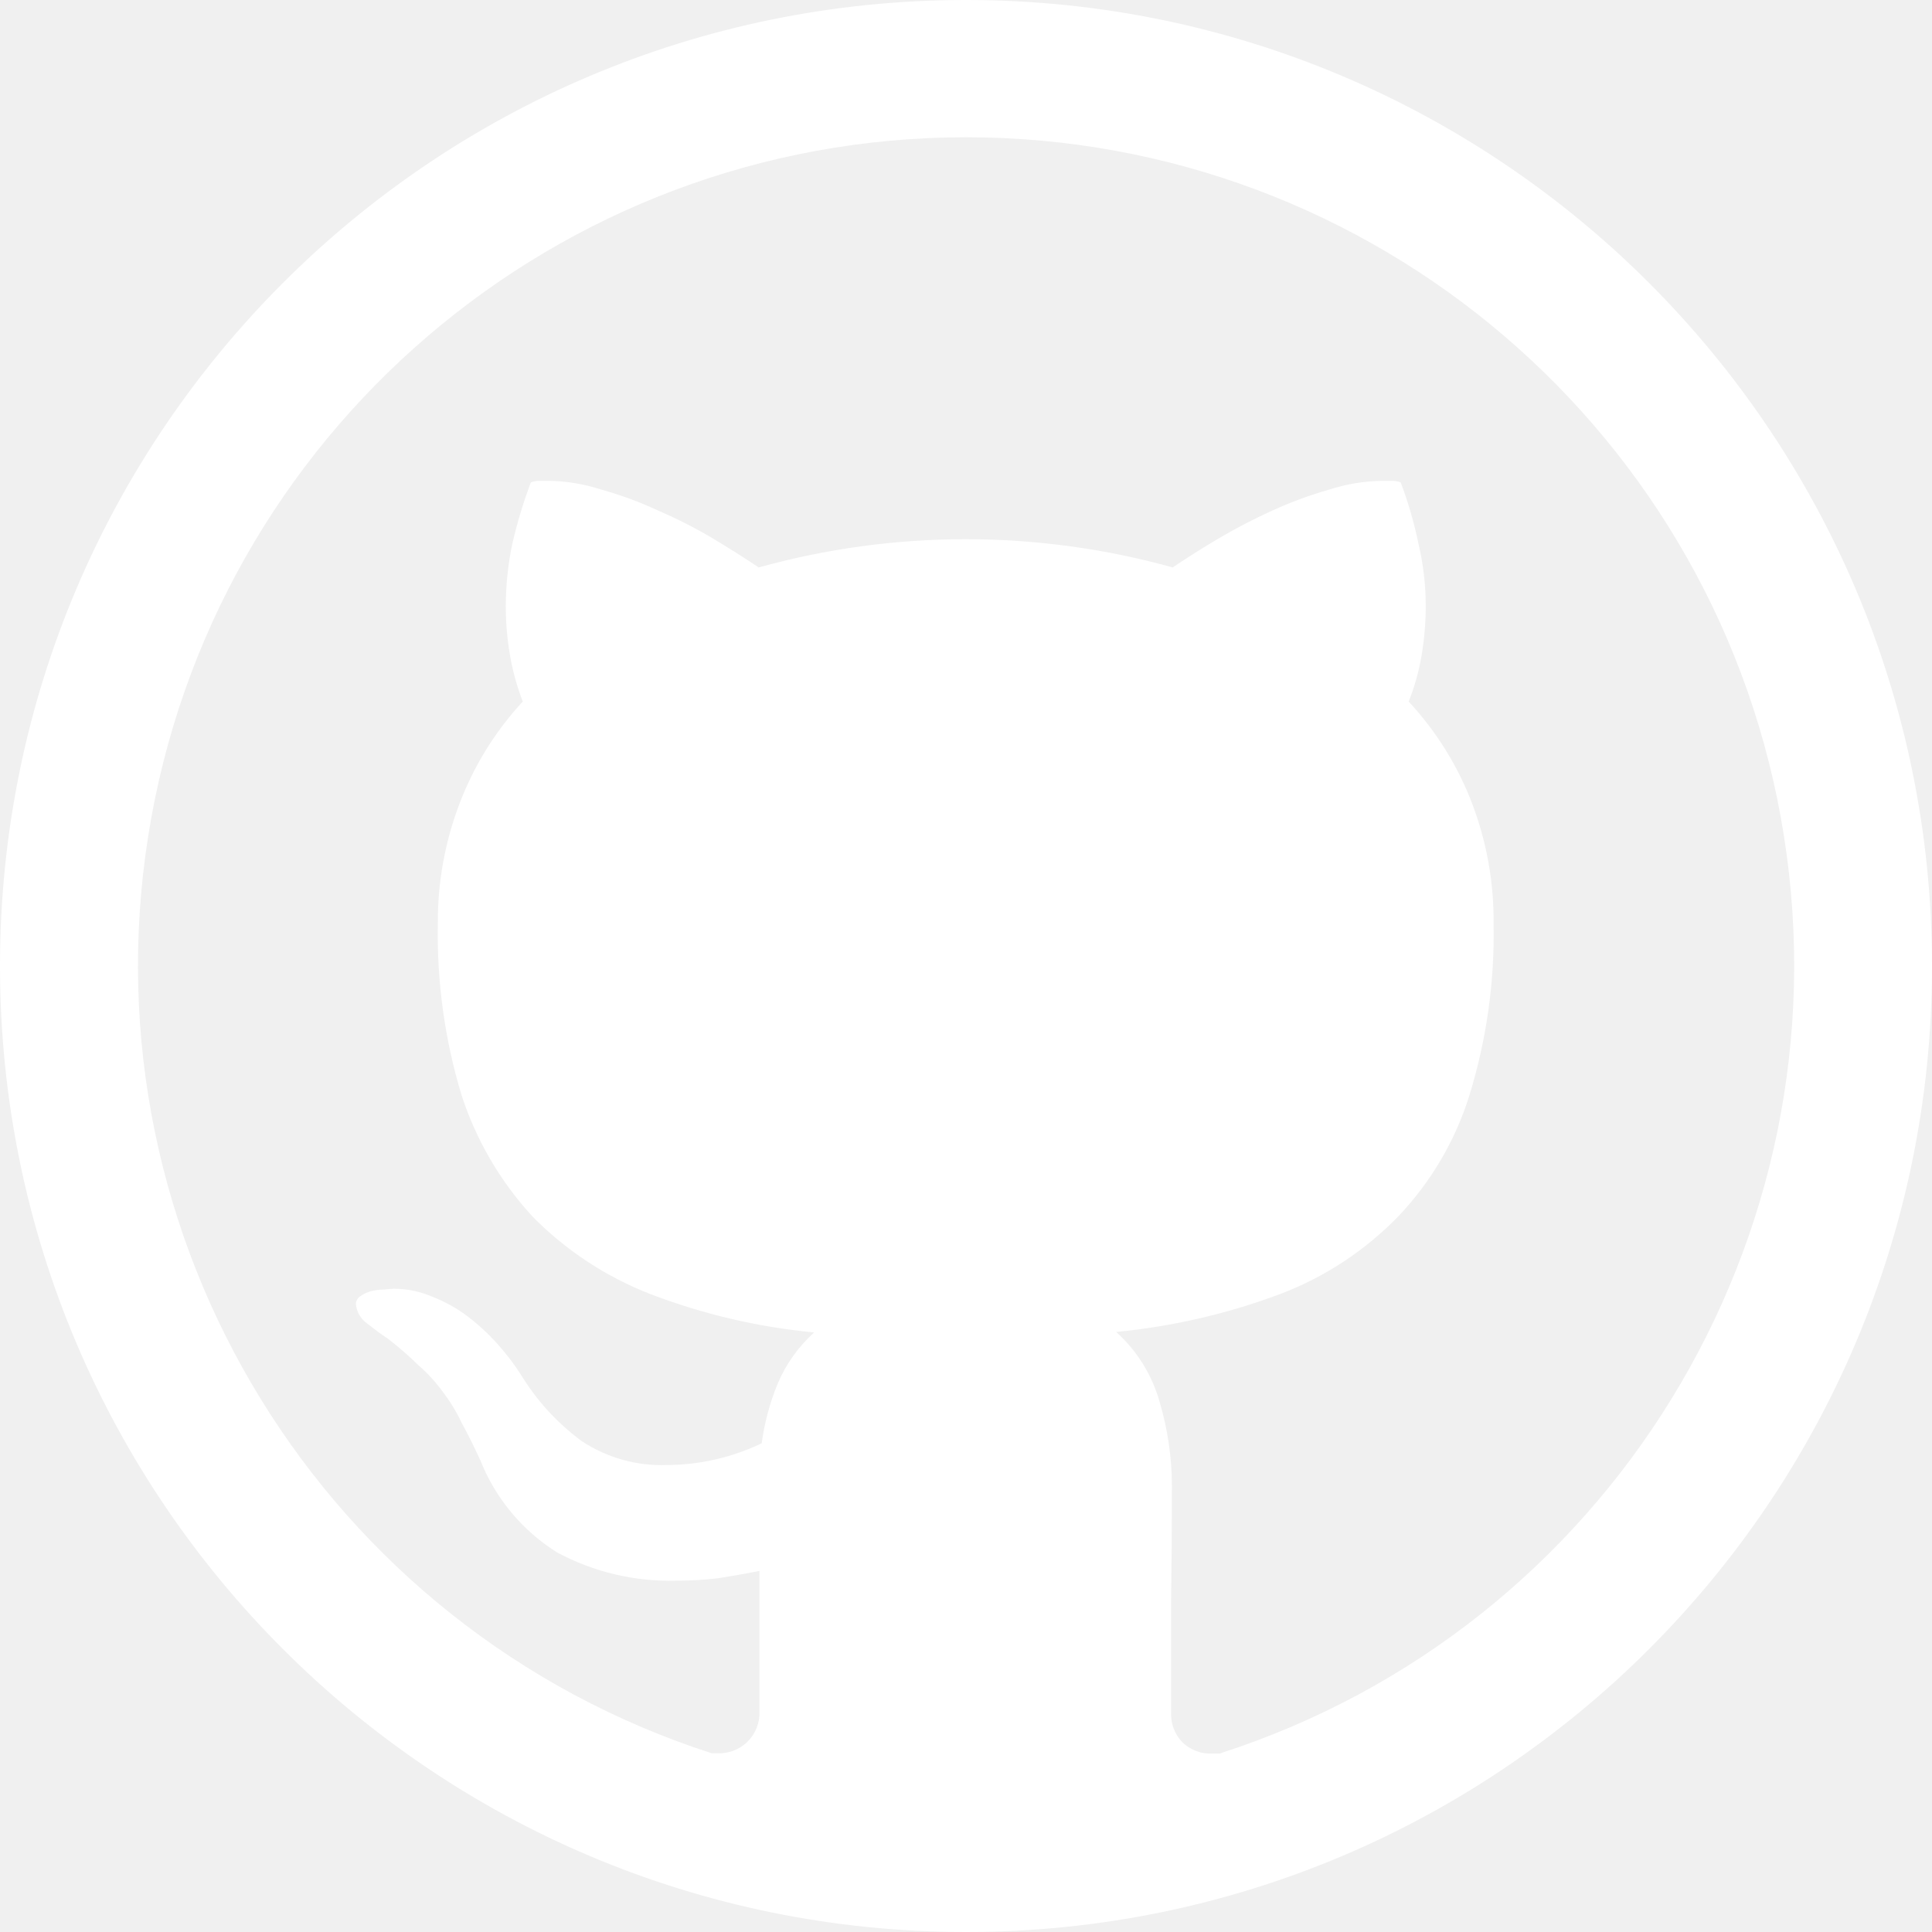
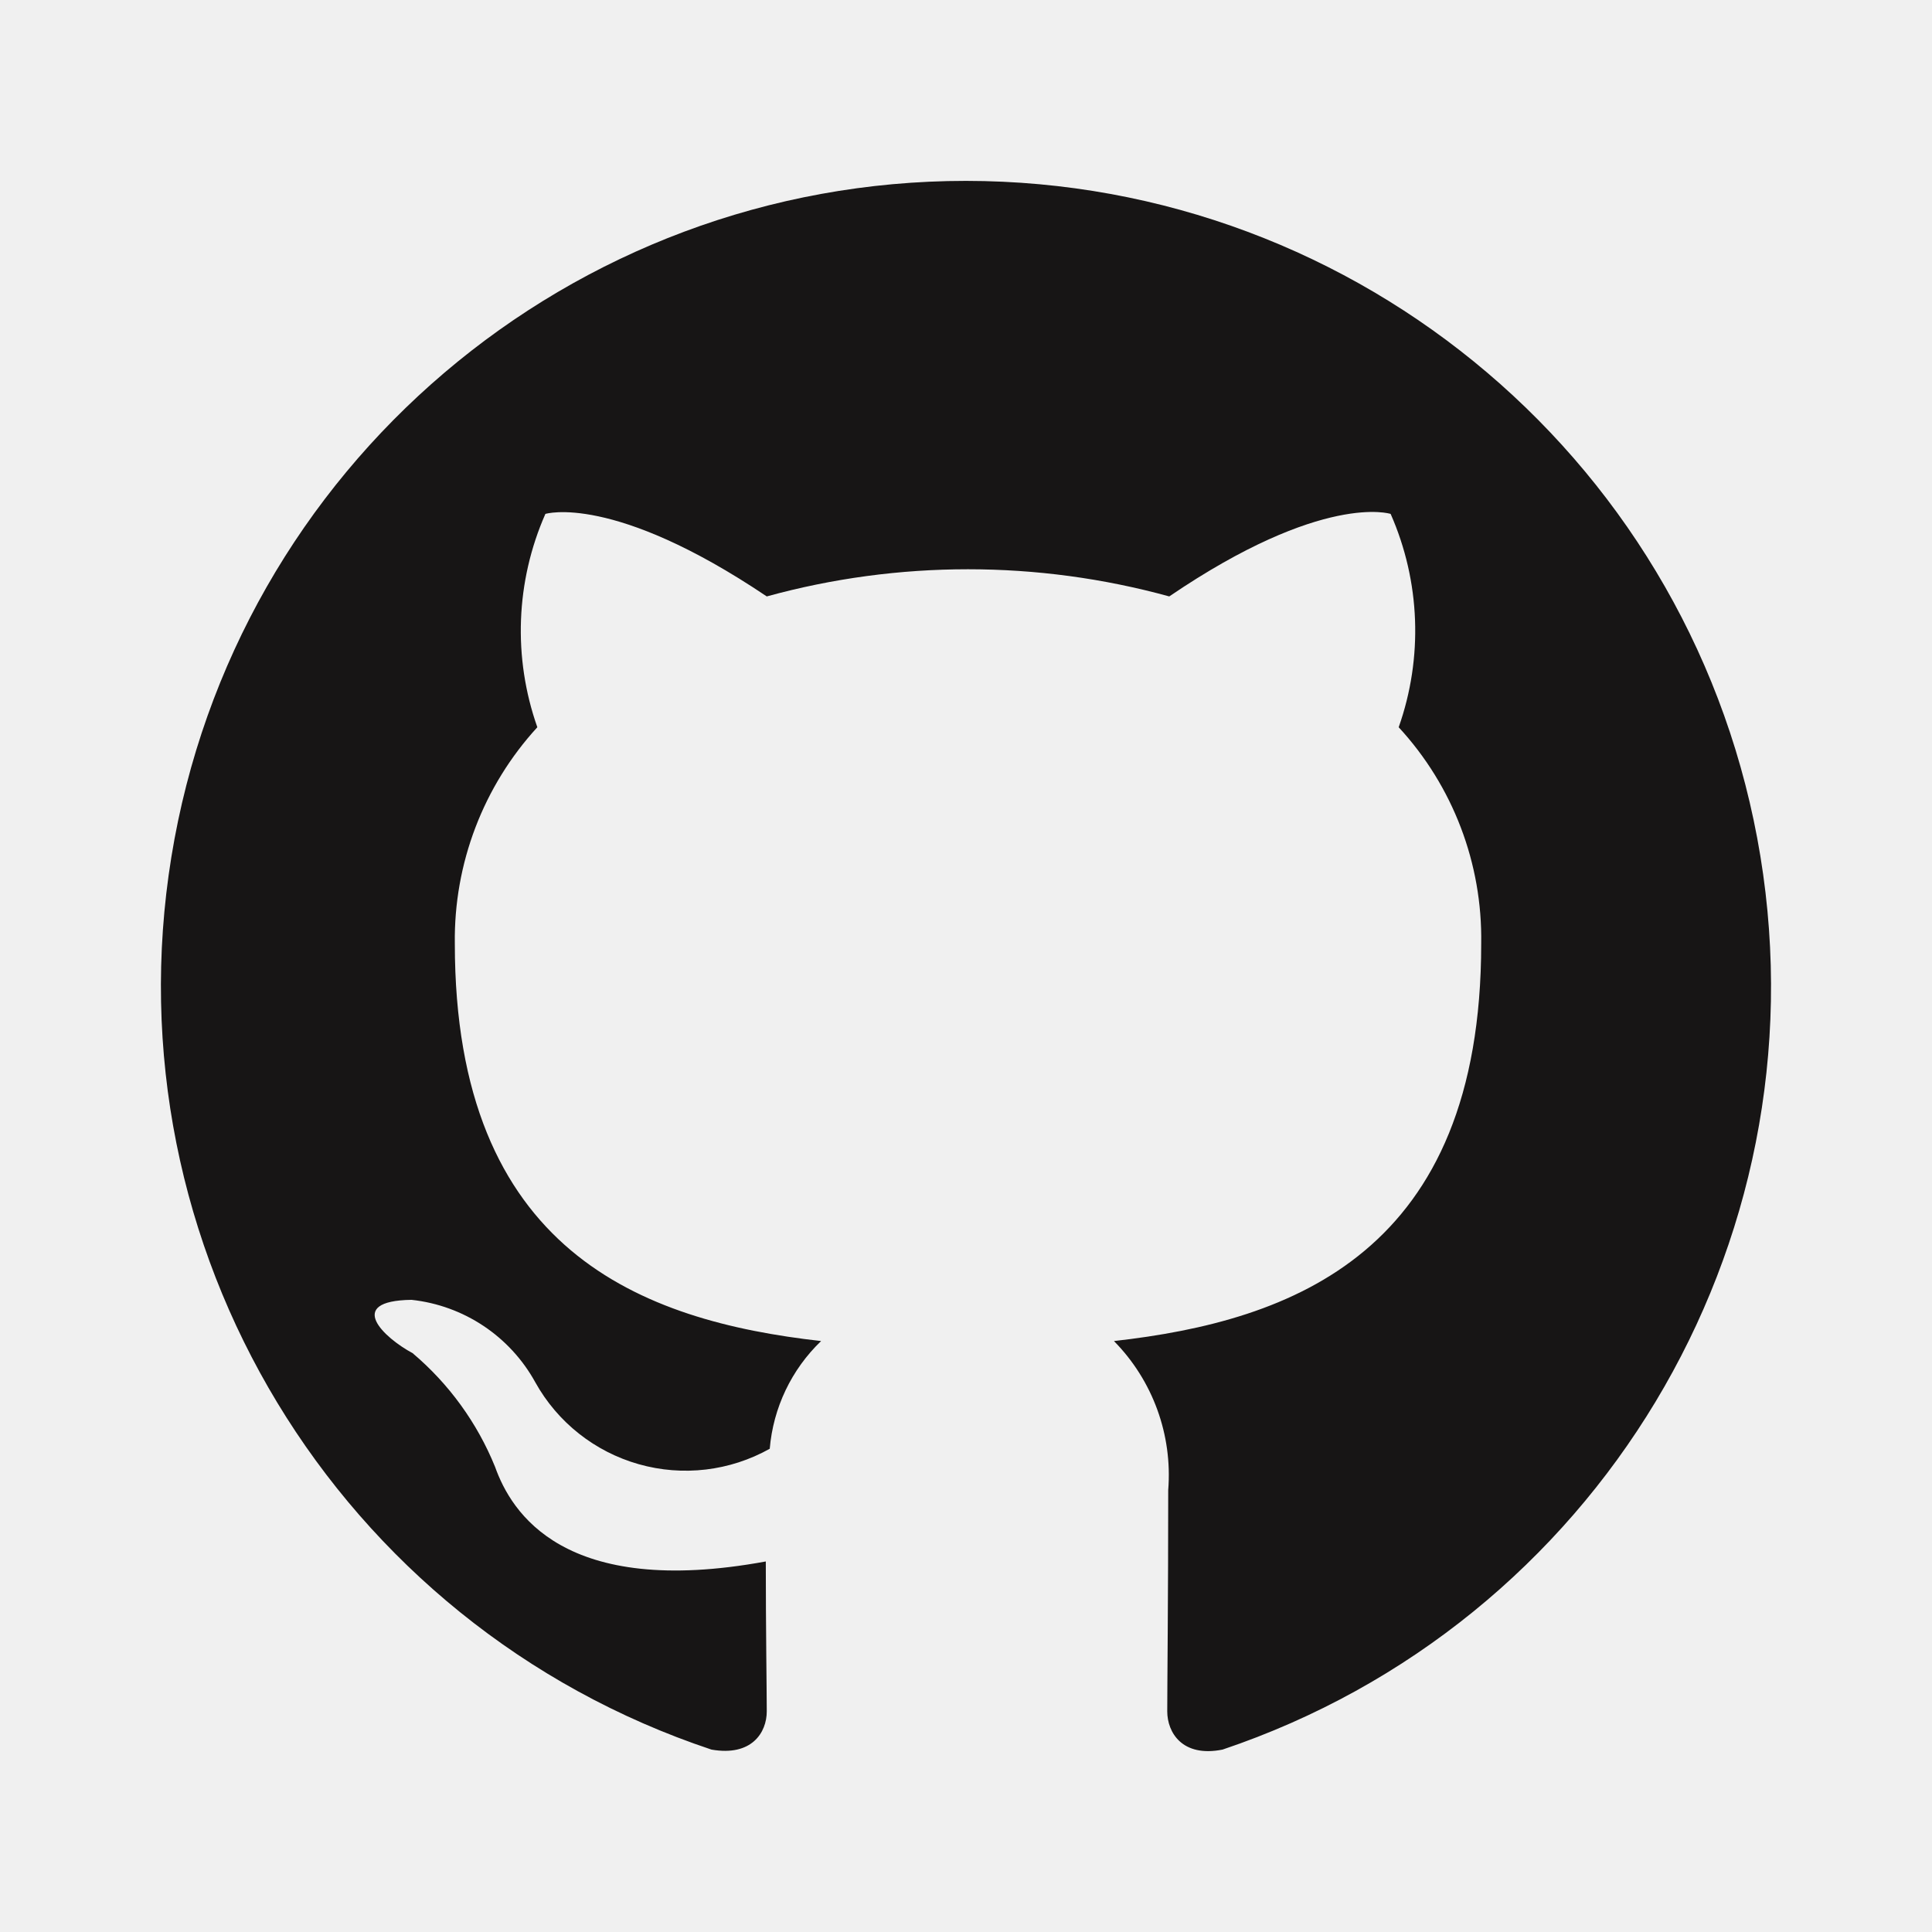
<svg xmlns="http://www.w3.org/2000/svg" width="20" height="20" viewBox="0 0 24 24">
-   <path fill="#fff" d="M12 0a12 12 0 1 0 0 24a12 12 0 0 0 0-24m3.163 21.783h-.093a.5.5 0 0 1-.382-.14a.5.5 0 0 1-.14-.372v-1.406q.01-.701.01-1.416a3.7 3.7 0 0 0-.151-1.028a1.83 1.83 0 0 0-.542-.875a8 8 0 0 0 2.038-.471a4.05 4.05 0 0 0 1.466-.964c.407-.427.71-.943.885-1.506a6.8 6.8 0 0 0 .3-2.13a4.1 4.1 0 0 0-.26-1.476a3.9 3.9 0 0 0-.795-1.284a2.8 2.8 0 0 0 .162-.582q.05-.3.05-.604q0-.392-.09-.773a5 5 0 0 0-.221-.763a.3.3 0 0 0-.111-.02h-.11q-.346.004-.674.111a5 5 0 0 0-.703.26a7 7 0 0 0-.661.343q-.322.191-.573.362a9.6 9.6 0 0 0-5.143 0a14 14 0 0 0-.572-.362a6 6 0 0 0-.672-.342a4.5 4.5 0 0 0-.705-.261a2.2 2.2 0 0 0-.662-.111h-.11a.3.3 0 0 0-.11.02a6 6 0 0 0-.23.763q-.08.382-.081.773q0 .304.051.604t.16.582A3.9 3.9 0 0 0 5.702 10a4.1 4.1 0 0 0-.263 1.476a6.9 6.9 0 0 0 .292 2.12c.181.563.483 1.08.884 1.516c.415.422.915.75 1.466.964c.653.25 1.337.41 2.033.476a1.8 1.8 0 0 0-.452.633a3 3 0 0 0-.2.744a2.75 2.75 0 0 1-1.175.27a1.8 1.8 0 0 1-1.065-.3a2.9 2.9 0 0 1-.752-.824a3 3 0 0 0-.292-.382a2.7 2.7 0 0 0-.372-.343a1.8 1.8 0 0 0-.432-.24a1.2 1.2 0 0 0-.481-.101q-.06.002-.12.01a.7.7 0 0 0-.162.02a.4.4 0 0 0-.13.06a.12.12 0 0 0-.06.1a.33.33 0 0 0 .14.242q.14.111.232.171l.03.021q.2.155.382.333q.169.148.3.33q.136.178.231.381q.11.2.231.463c.188.474.522.875.954 1.145c.453.243.961.364 1.476.351q.262 0 .522-.03q.258-.041.515-.091v1.743a.5.5 0 0 1-.533.521h-.062a10.286 10.286 0 1 1 6.324 0z" />
+   <path fill="#171515" d="M12 2.247a10 10 0 0 0-3.162 19.487c.5.088.687-.212.687-.475c0-.237-.012-1.025-.012-1.862c-2.513.462-3.163-.613-3.363-1.175a3.64 3.64 0 0 0-1.025-1.413c-.35-.187-.85-.65-.013-.662a2 2 0 0 1 1.538 1.025a2.137 2.137 0 0 0 2.912.825a2.1 2.1 0 0 1 .638-1.338c-2.225-.25-4.55-1.112-4.55-4.937a3.9 3.9 0 0 1 1.025-2.688a3.6 3.6 0 0 1 .1-2.65s.837-.262 2.75 1.025a9.43 9.43 0 0 1 5 0c1.912-1.3 2.75-1.025 2.75-1.025a3.6 3.6 0 0 1 .1 2.65a3.87 3.87 0 0 1 1.025 2.688c0 3.837-2.338 4.687-4.562 4.937a2.37 2.37 0 0 1 .674 1.85c0 1.338-.012 2.413-.012 2.75c0 .263.187.575.687.475A10.005 10.005 0 0 0 12 2.247" />
</svg>
